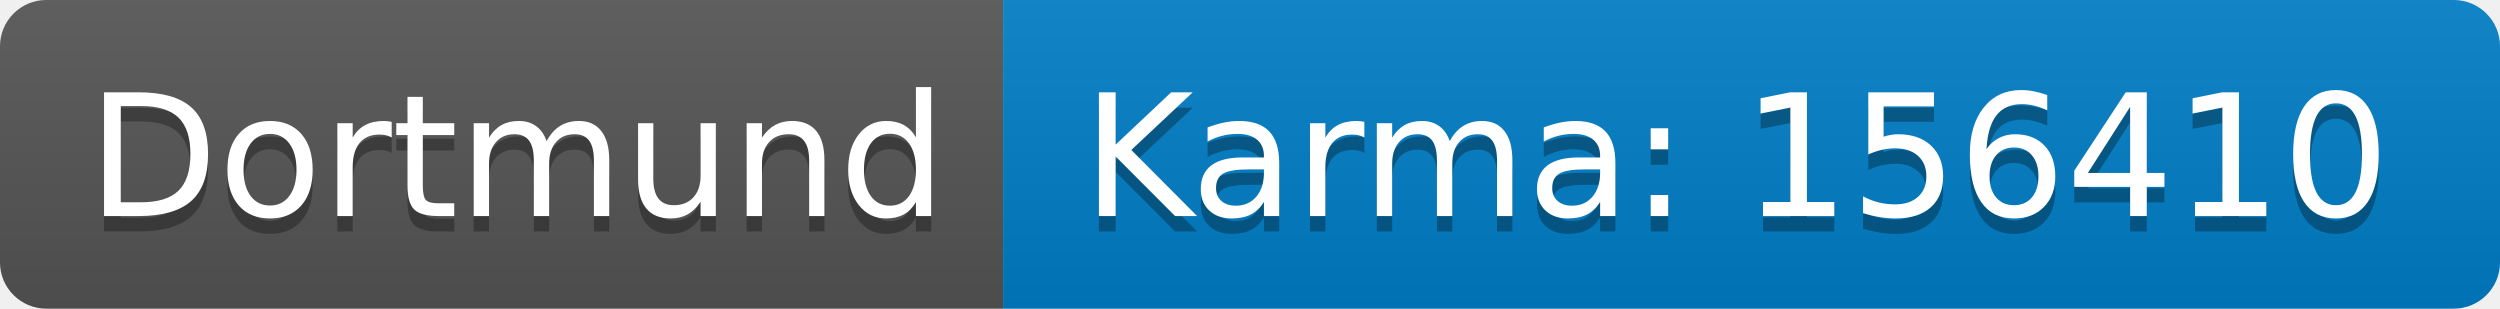
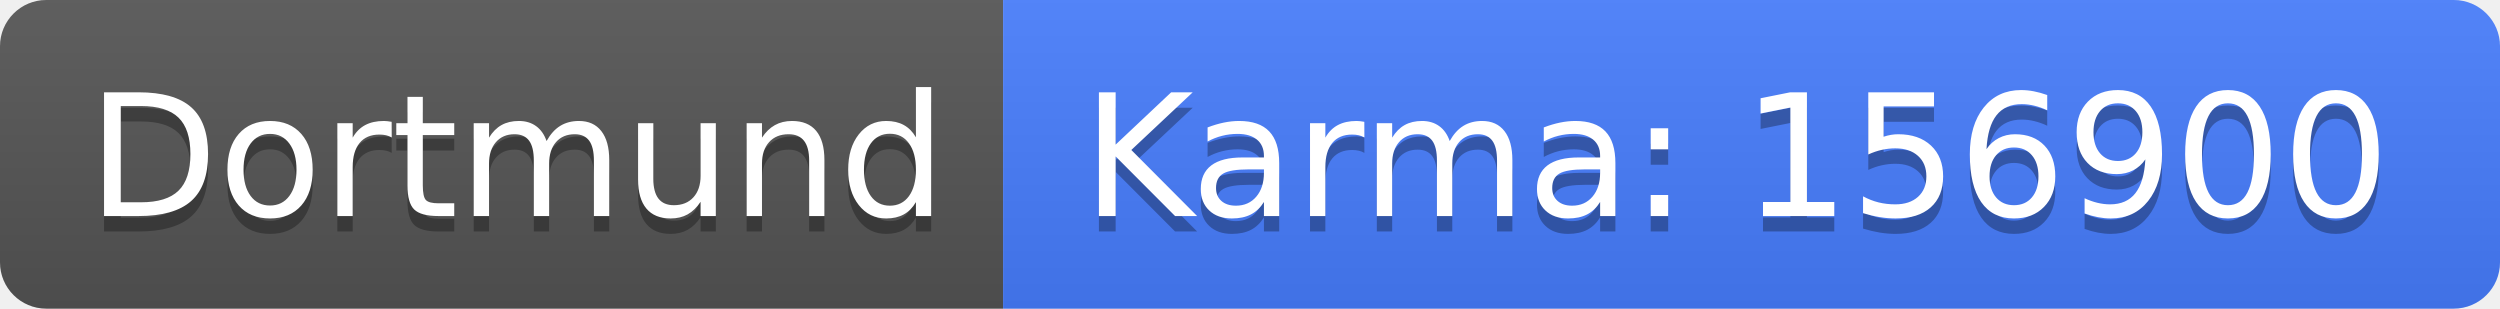
<svg xmlns="http://www.w3.org/2000/svg" width="162" height="20">
  <linearGradient id="b" x2="0" y2="100%">
    <stop offset="0" stop-color="#bbb" stop-opacity=".1" />
    <stop offset="1" stop-opacity=".1" />
  </linearGradient>
  <clipPath id="a">
    <rect width="162" height="20" rx="3" fill="#fff" />
  </clipPath>
  <g clip-path="url(#a)">
    <path fill="#555" d="M0 0h65v20H0z" />
-     <path fill="#007ec6" d="M65 0h97v20H65z" />
+     <path fill="#477eff" d="M65 0h97v20H65z" />
    <path fill="url(#b)" d="M0 0h162v20H0z" />
  </g>
  <g fill="#fff" text-anchor="middle" font-family="DejaVu Sans,Verdana,Geneva,sans-serif" font-size="110">
    <text x="335" y="150" fill="#010101" fill-opacity=".3" transform="scale(.1)" textLength="550">Dortmund</text>
    <text x="335" y="140" transform="scale(.1)" textLength="550">Dortmund</text>
-     <text x="1125" y="150" fill="#010101" fill-opacity=".3" transform="scale(.1)" textLength="870">Karma: 156410</text>
-     <text x="1125" y="140" transform="scale(.1)" textLength="870">Karma: 156410</text>
+     <text x="1125" y="150" fill="#010101" fill-opacity=".3" transform="scale(.1)" textLength="870">Karma: 156900</text>
+     <text x="1125" y="140" transform="scale(.1)" textLength="870">Karma: 156900</text>
  </g>
</svg>
